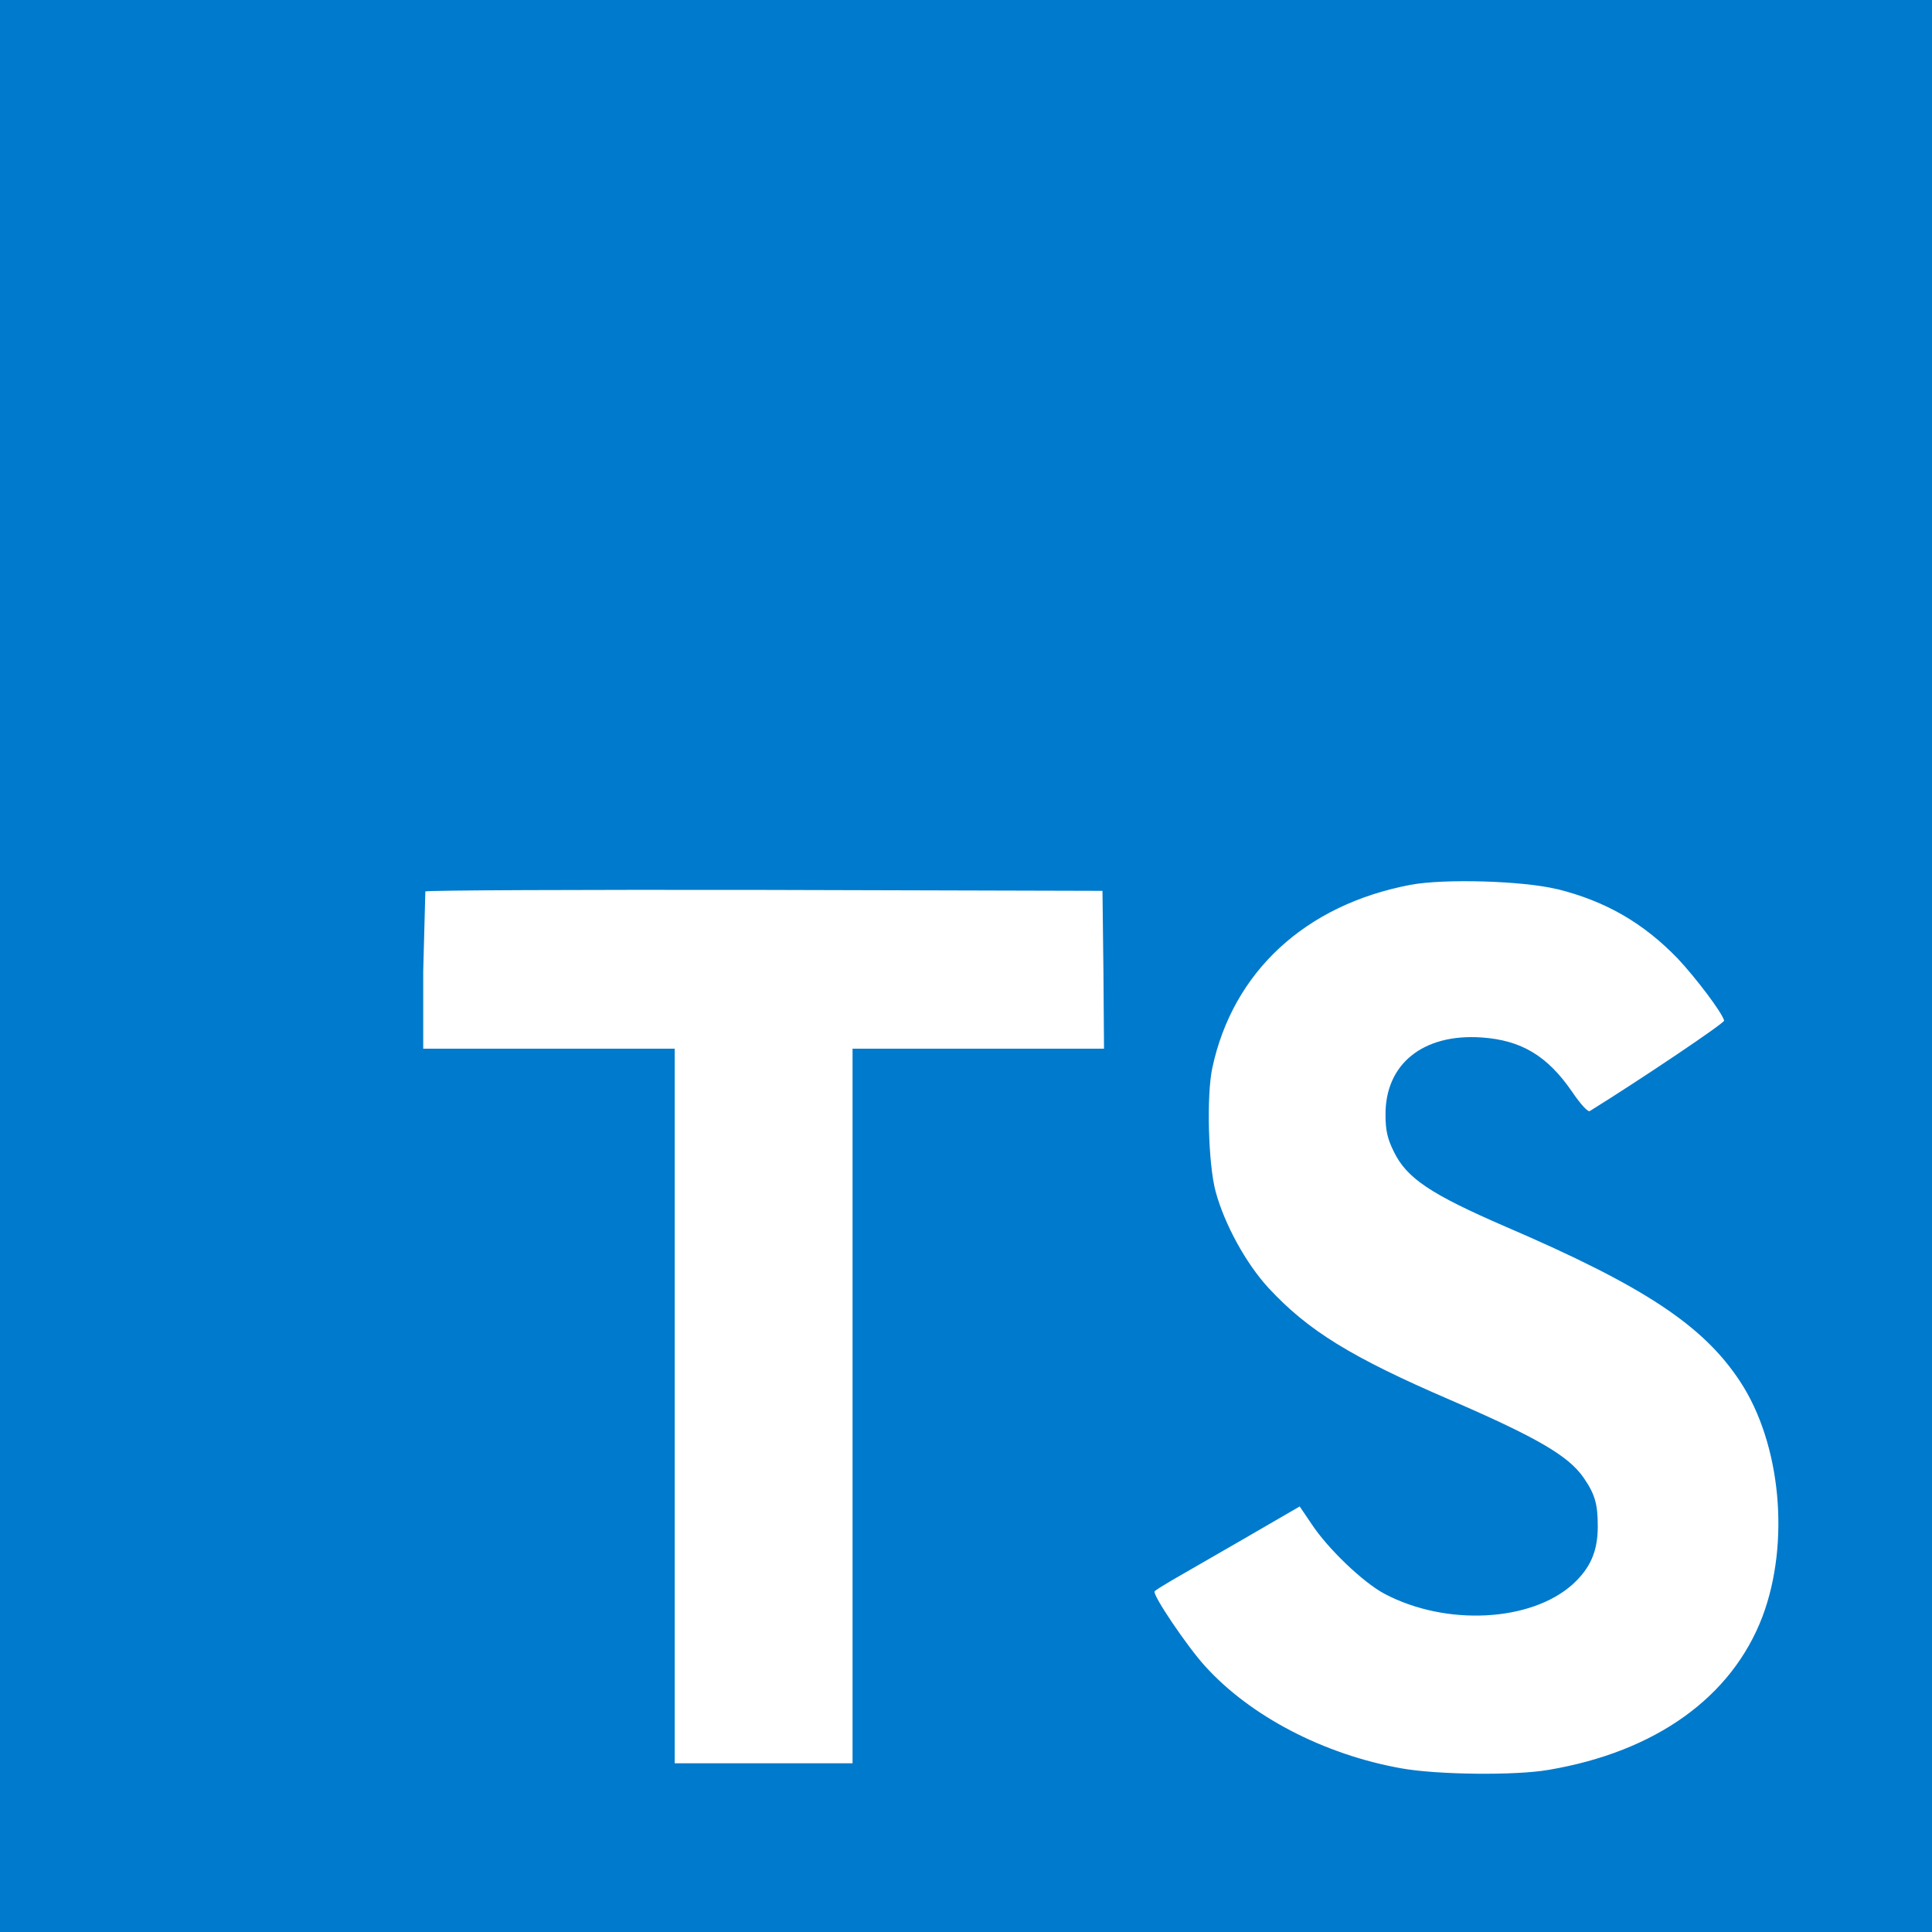
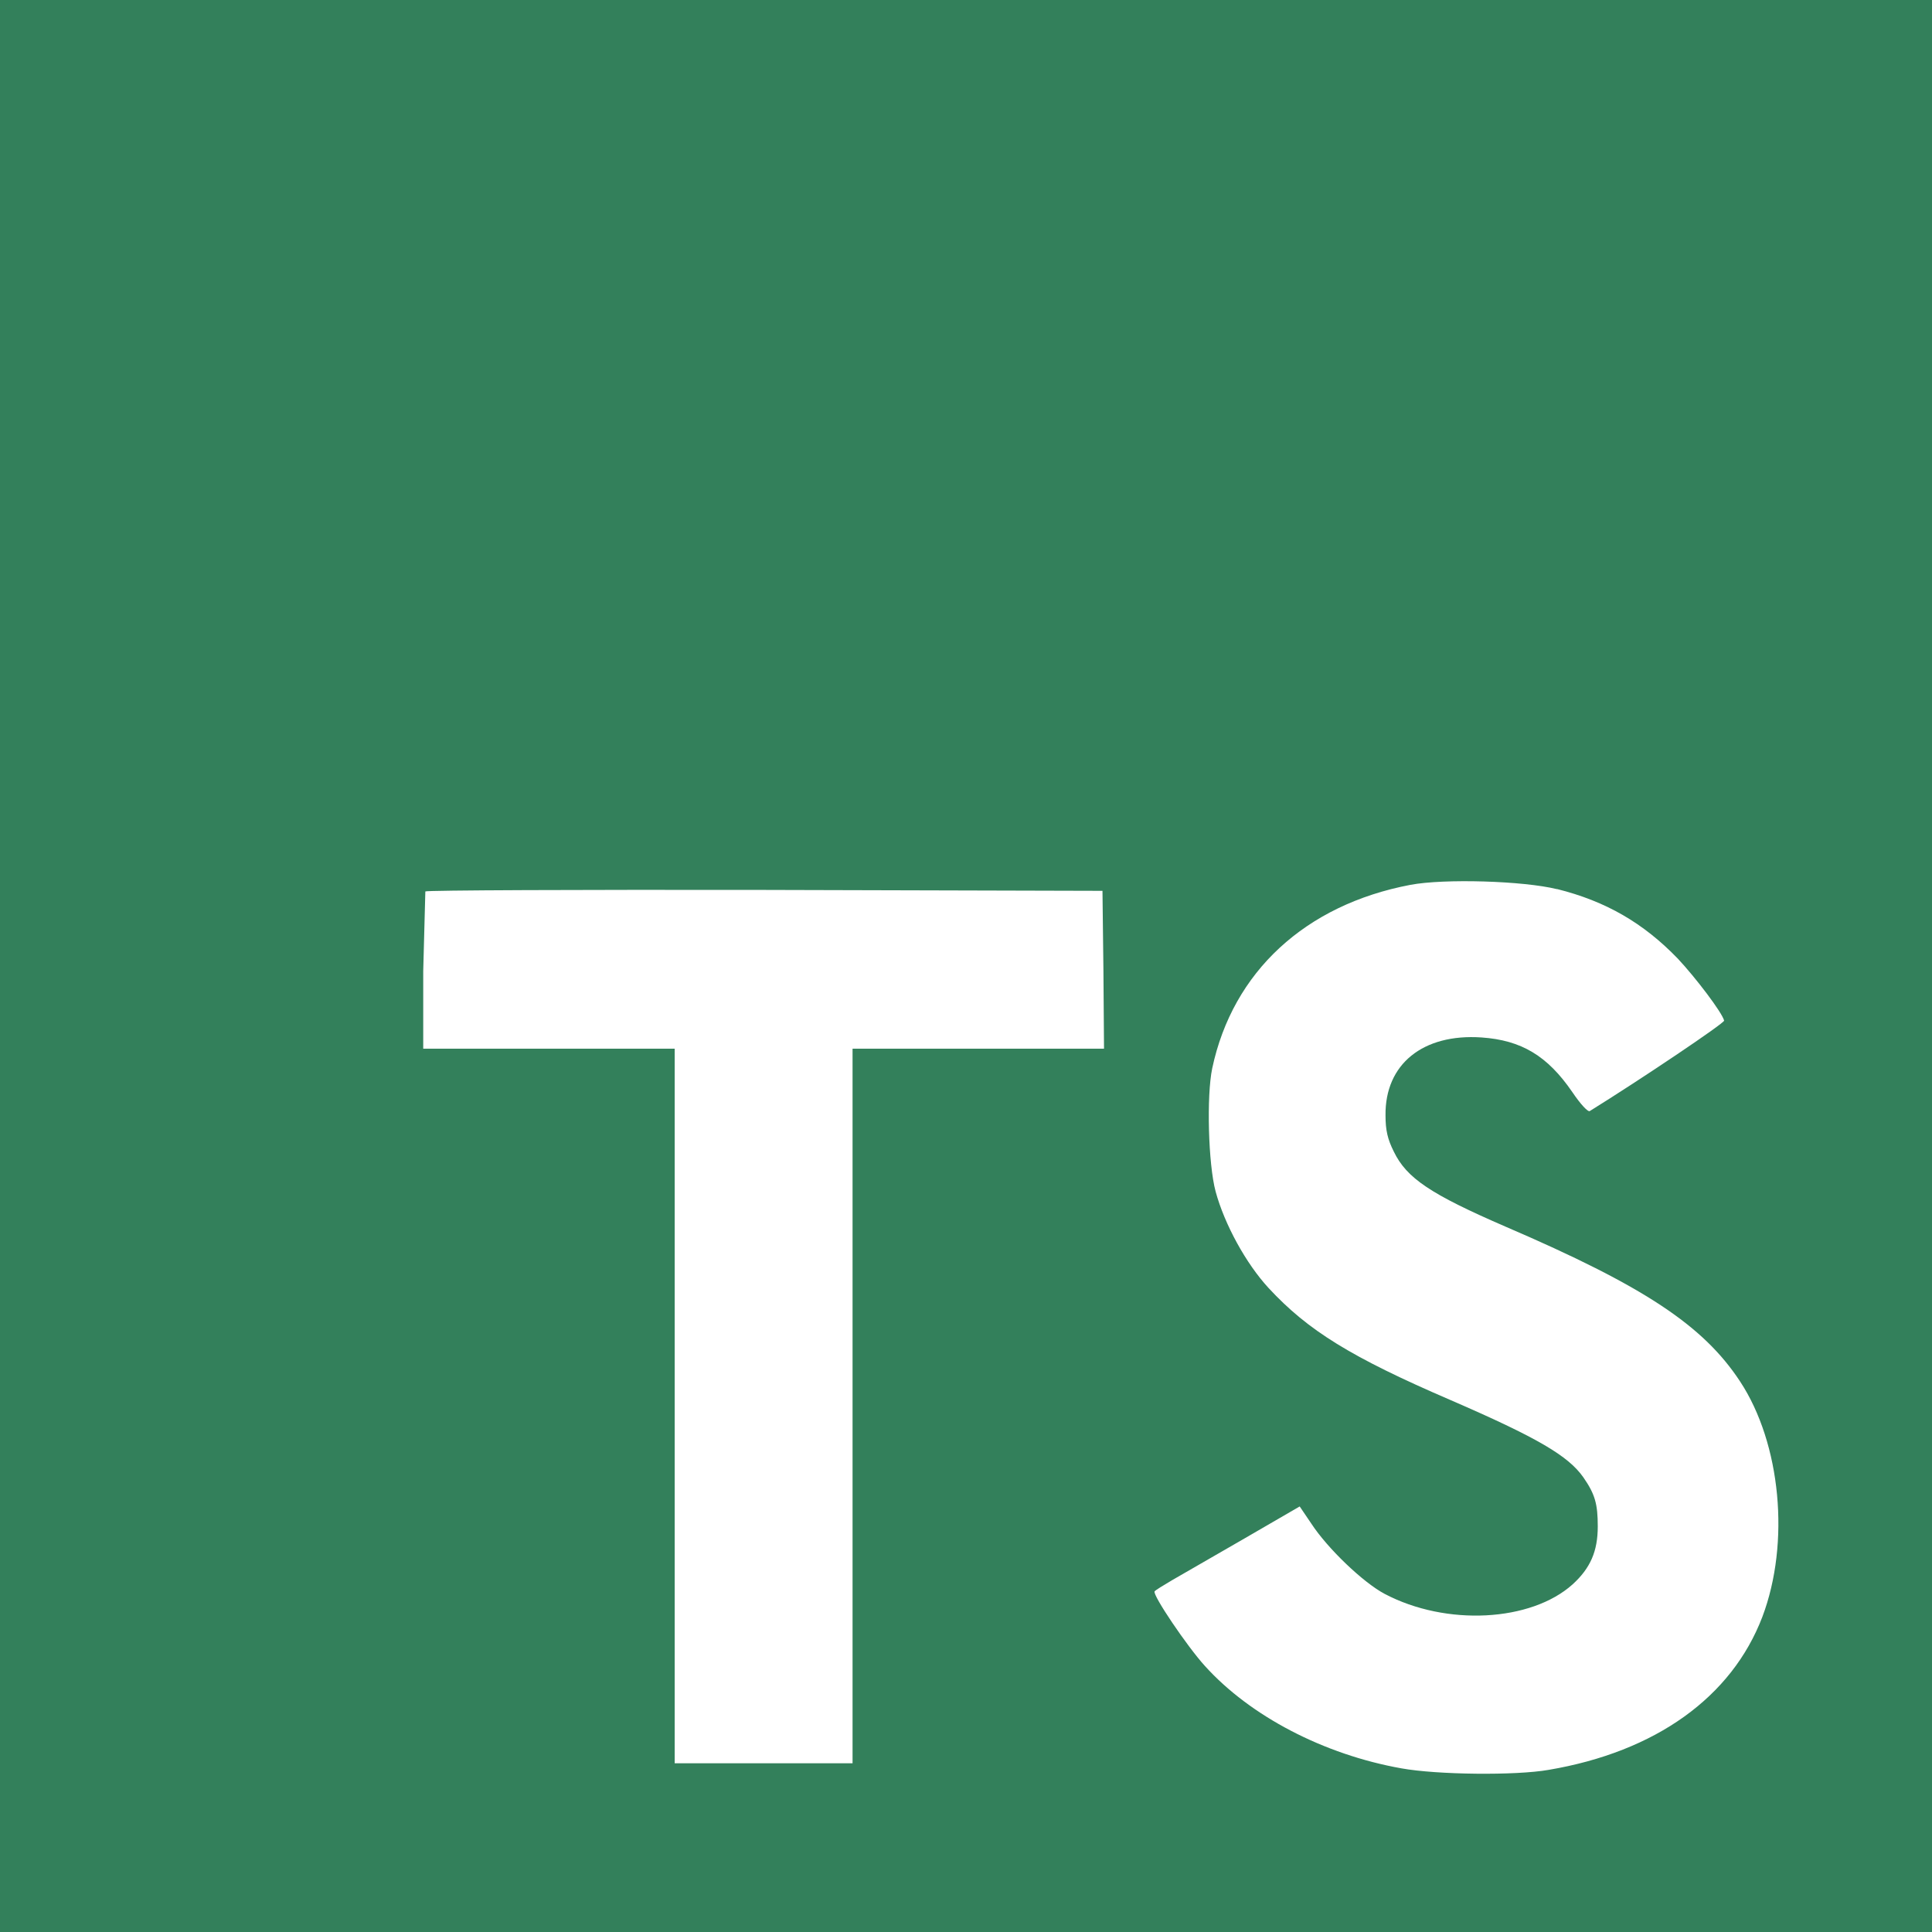
<svg xmlns="http://www.w3.org/2000/svg" width="64" height="64">
-   <path d="M0 32v32h64.002V-.002H0zm51.577-2.55c1.625.406 2.865 1.128 4.003 2.306.59.63 1.463 1.778 1.534 2.052.02.08-2.763 1.95-4.45 2.997-.06.04-.305-.223-.58-.63-.823-1.2-1.686-1.717-3.007-1.808-1.94-.132-3.2.884-3.18 2.58 0 .498.07.792.274 1.2.427.884 1.22 1.412 3.708 2.49 4.582 1.97 6.542 3.27 7.76 5.12 1.36 2.062 1.666 5.354.742 7.802-1.016 2.662-3.535 4.47-7.08 5.07-1.097.193-3.698.163-4.876-.05-2.57-.457-5.008-1.727-6.512-3.393-.59-.65-1.737-2.347-1.666-2.47.03-.04.295-.203.59-.376l2.377-1.37 1.84-1.067.386.57c.538.823 1.717 1.95 2.428 2.326 2.042 1.077 4.846.924 6.227-.315.59-.538.833-1.097.833-1.92 0-.742-.09-1.067-.477-1.625-.498-.71-1.514-1.31-4.4-2.56-3.302-1.422-4.724-2.306-6.024-3.708-.752-.813-1.463-2.113-1.758-3.2-.244-.904-.305-3.17-.112-4.084.68-3.2 3.088-5.415 6.563-6.075 1.128-.213 3.75-.132 4.856.142zM36.552 32.12l.02 2.62h-8.33v23.67H22.35v-23.67h-8.33v-2.57l.07-2.64c.03-.04 5.1-.06 11.246-.05l11.185.03z" fill="#007acc" />
+   <path d="M0 32v32h64.002V-.002H0zm51.577-2.55c1.625.406 2.865 1.128 4.003 2.306.59.63 1.463 1.778 1.534 2.052.02.08-2.763 1.95-4.45 2.997-.06.04-.305-.223-.58-.63-.823-1.2-1.686-1.717-3.007-1.808-1.94-.132-3.2.884-3.18 2.58 0 .498.07.792.274 1.2.427.884 1.22 1.412 3.708 2.49 4.582 1.97 6.542 3.27 7.76 5.12 1.36 2.062 1.666 5.354.742 7.802-1.016 2.662-3.535 4.47-7.08 5.07-1.097.193-3.698.163-4.876-.05-2.57-.457-5.008-1.727-6.512-3.393-.59-.65-1.737-2.347-1.666-2.47.03-.04.295-.203.59-.376l2.377-1.37 1.84-1.067.386.57c.538.823 1.717 1.95 2.428 2.326 2.042 1.077 4.846.924 6.227-.315.59-.538.833-1.097.833-1.92 0-.742-.09-1.067-.477-1.625-.498-.71-1.514-1.31-4.4-2.56-3.302-1.422-4.724-2.306-6.024-3.708-.752-.813-1.463-2.113-1.758-3.2-.244-.904-.305-3.17-.112-4.084.68-3.2 3.088-5.415 6.563-6.075 1.128-.213 3.75-.132 4.856.142zM36.552 32.12l.02 2.62h-8.33v23.67H22.35v-23.67h-8.33v-2.57l.07-2.64c.03-.04 5.1-.06 11.246-.05l11.185.03z" fill="#33805b" />
</svg>
